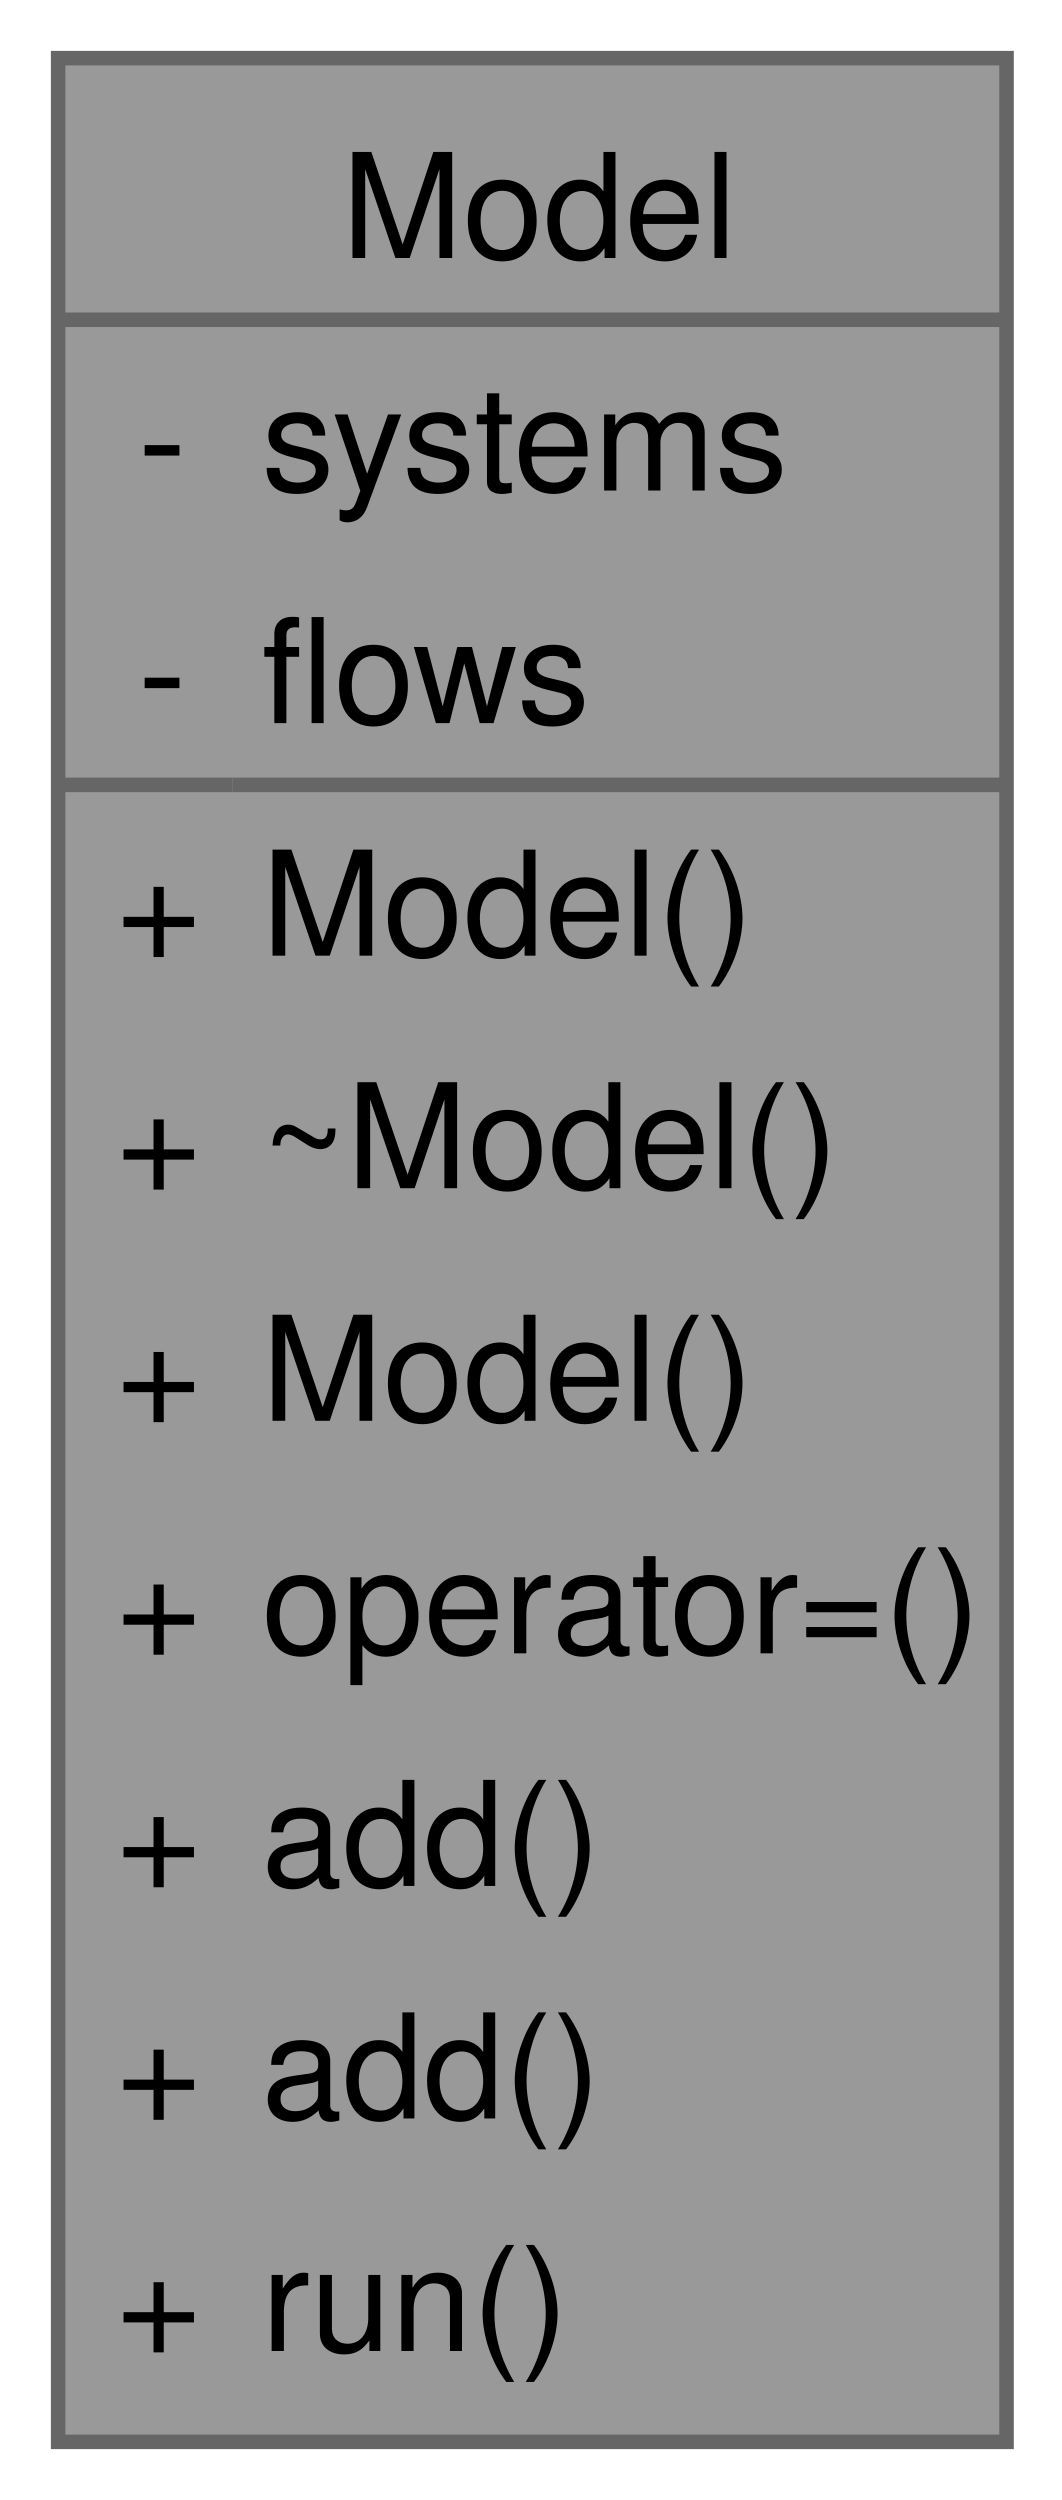
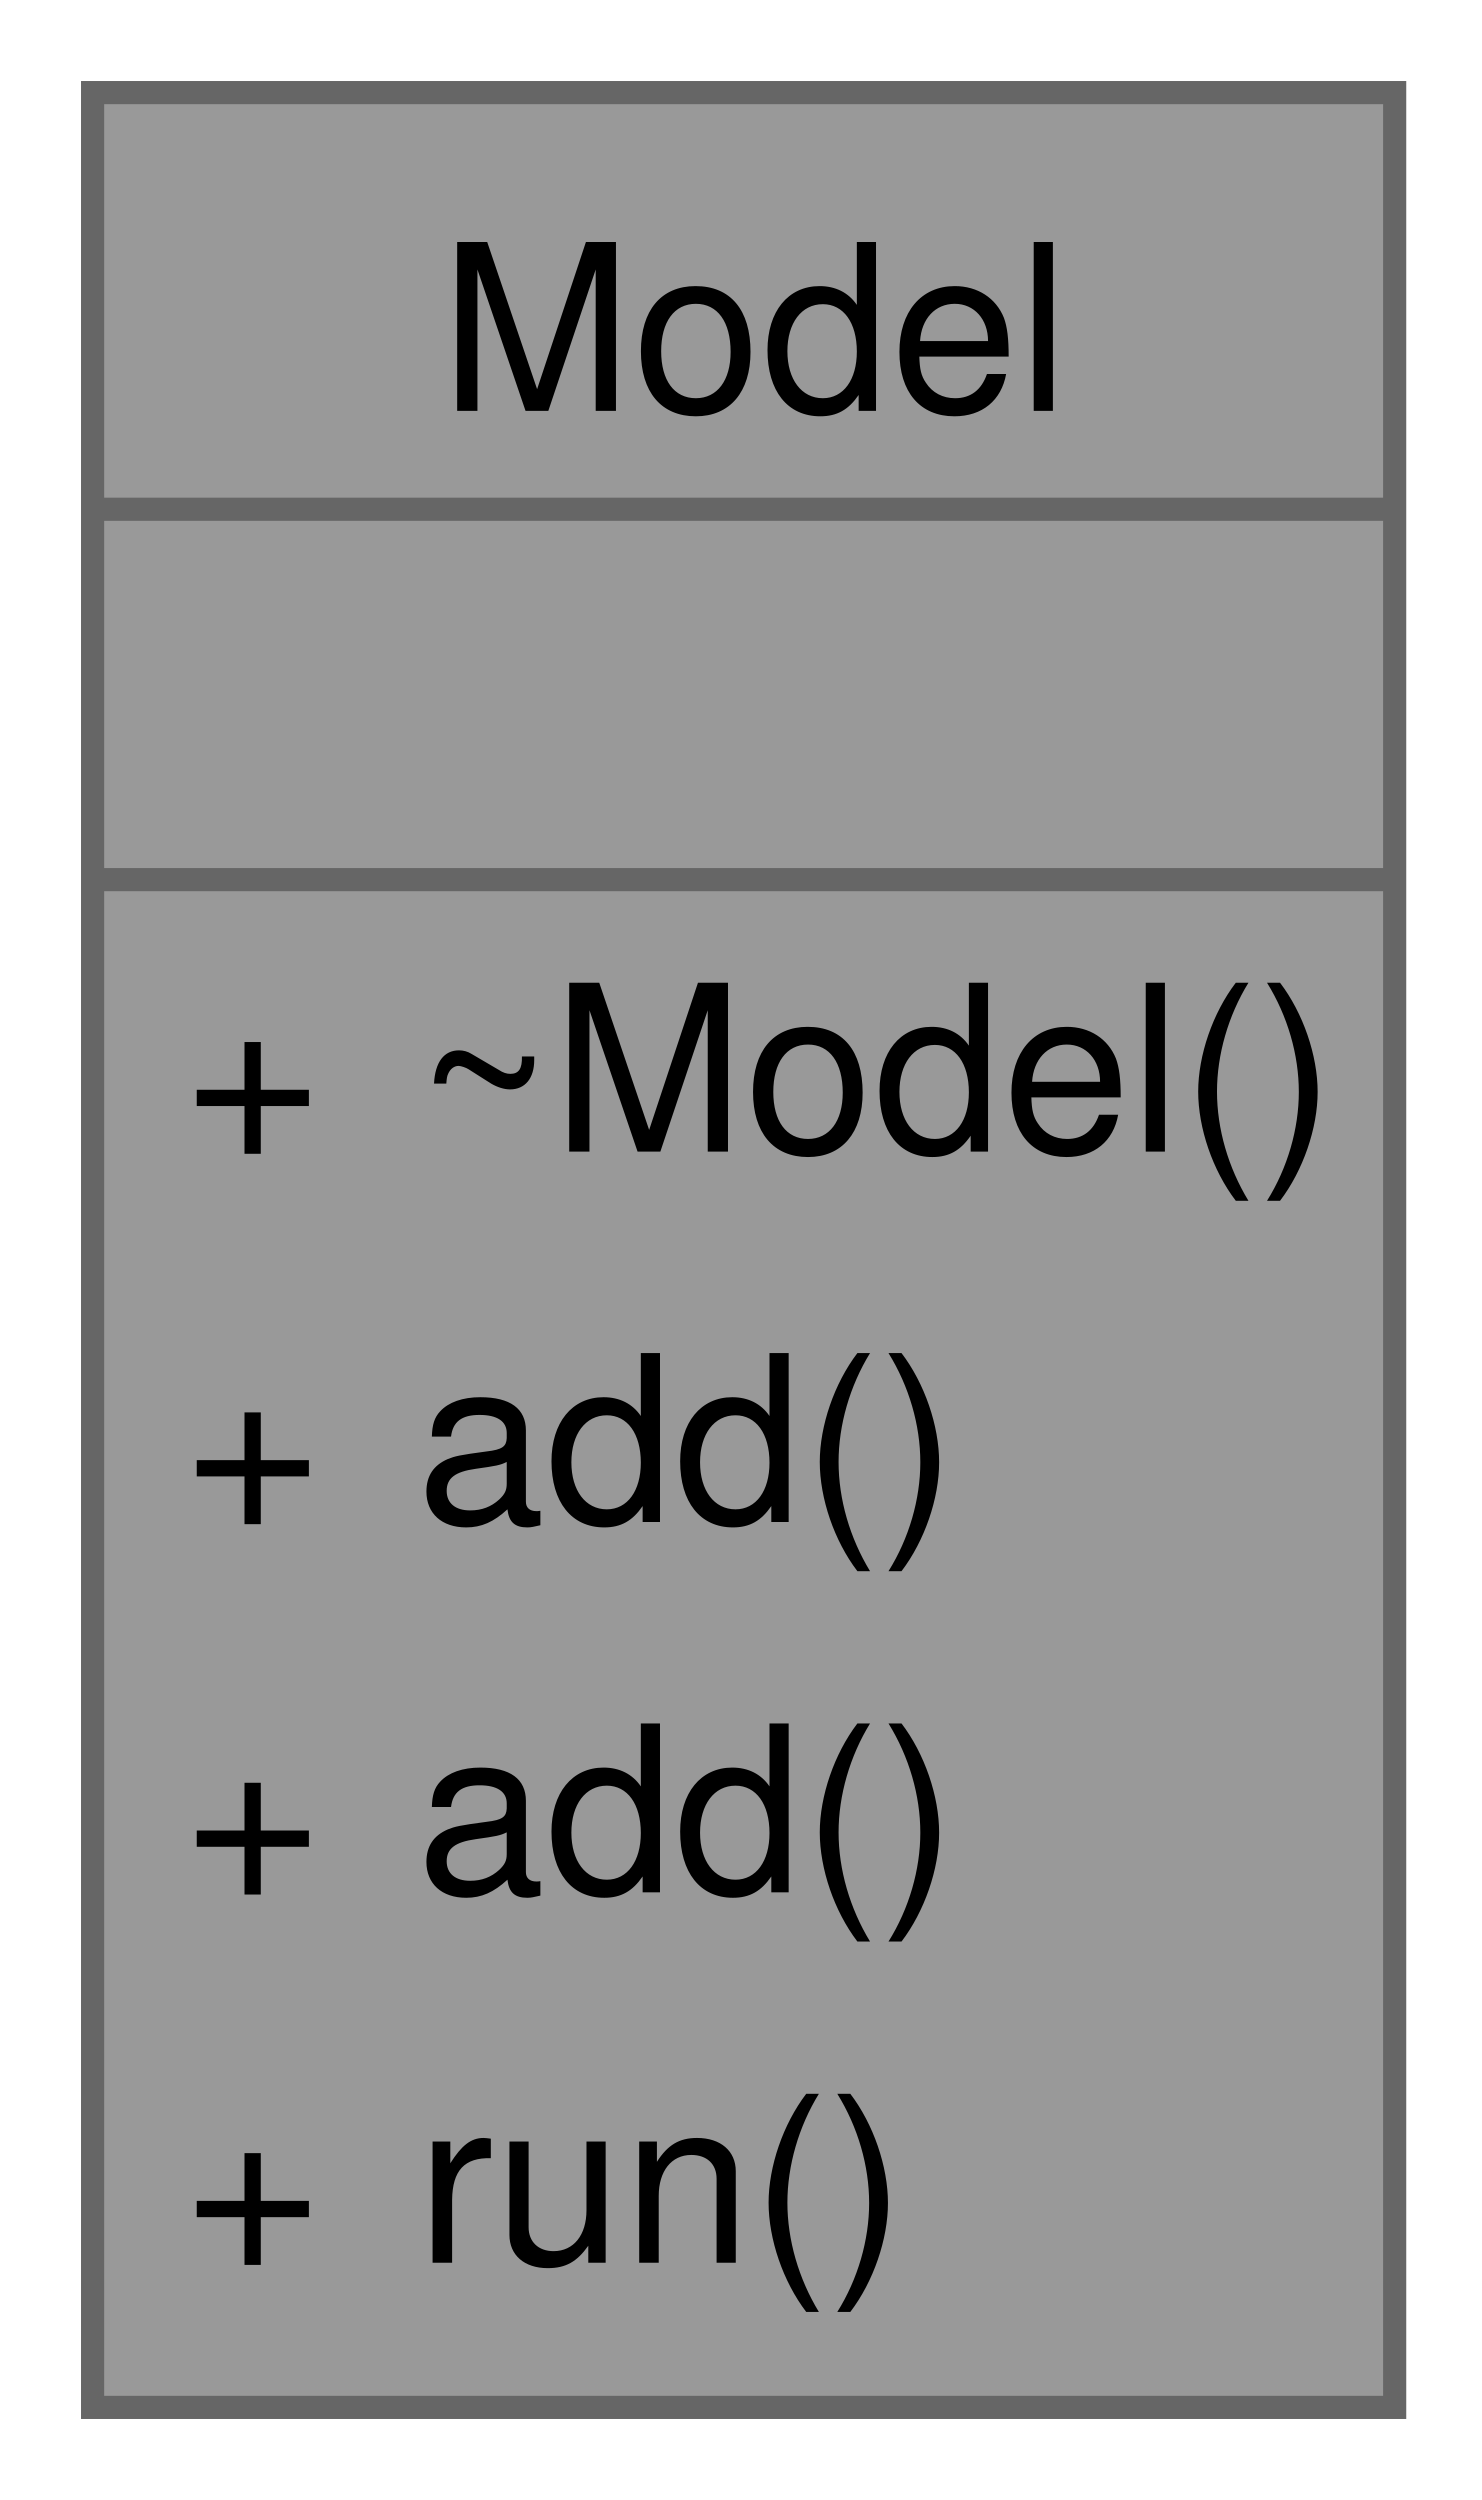
- <svg xmlns="http://www.w3.org/2000/svg" xmlns:xlink="http://www.w3.org/1999/xlink" width="73pt" height="172pt" viewBox="0.00 0.00 73.00 172.00">
-   <g id="graph0" class="graph" transform="scale(1 1) rotate(0) translate(4 168)">
+ <svg xmlns="http://www.w3.org/2000/svg" xmlns:xlink="http://www.w3.org/1999/xlink" width="64pt" height="108pt" viewBox="0.00 0.00 64.00 108.00">
+   <g id="graph0" class="graph" transform="scale(1 1) rotate(0) translate(4 104)">
    <g id="Node000001" class="node">
      <g id="a_Node000001">
-         <a xlink:title="Class responsible for executing the simulation.">
-           <polygon fill="#999999" stroke="none" points="65.25,-164 0,-164 0,0 65.25,0 65.25,-164" />
-           <text xml:space="preserve" text-anchor="start" x="19.5" y="-150.25" font-family="Helvetica,sans-Serif" font-size="10.00">Model</text>
-           <text xml:space="preserve" text-anchor="start" x="5.5" y="-134.25" font-family="Helvetica,sans-Serif" font-size="10.00">-</text>
-           <text xml:space="preserve" text-anchor="start" x="14" y="-134.25" font-family="Helvetica,sans-Serif" font-size="10.00">systems</text>
-           <text xml:space="preserve" text-anchor="start" x="5.5" y="-118.25" font-family="Helvetica,sans-Serif" font-size="10.00">-</text>
-           <text xml:space="preserve" text-anchor="start" x="14" y="-118.25" font-family="Helvetica,sans-Serif" font-size="10.00">flows</text>
-           <text xml:space="preserve" text-anchor="start" x="4" y="-102.25" font-family="Helvetica,sans-Serif" font-size="10.00">+</text>
-           <text xml:space="preserve" text-anchor="start" x="14" y="-102.25" font-family="Helvetica,sans-Serif" font-size="10.00">Model()</text>
-           <text xml:space="preserve" text-anchor="start" x="4" y="-86.25" font-family="Helvetica,sans-Serif" font-size="10.00">+</text>
-           <text xml:space="preserve" text-anchor="start" x="14" y="-86.25" font-family="Helvetica,sans-Serif" font-size="10.00">~Model()</text>
-           <text xml:space="preserve" text-anchor="start" x="4" y="-70.25" font-family="Helvetica,sans-Serif" font-size="10.00">+</text>
-           <text xml:space="preserve" text-anchor="start" x="14" y="-70.25" font-family="Helvetica,sans-Serif" font-size="10.00">Model()</text>
+         <a xlink:title=" ">
+           <polygon fill="#999999" stroke="none" points="56.25,-100 0,-100 0,0 56.25,0 56.25,-100" />
+           <text xml:space="preserve" text-anchor="start" x="15" y="-86.25" font-family="Helvetica,sans-Serif" font-size="10.00">Model</text>
+           <text xml:space="preserve" text-anchor="start" x="26.62" y="-70.25" font-family="Helvetica,sans-Serif" font-size="10.00"> </text>
          <text xml:space="preserve" text-anchor="start" x="4" y="-54.25" font-family="Helvetica,sans-Serif" font-size="10.00">+</text>
-           <text xml:space="preserve" text-anchor="start" x="14" y="-54.25" font-family="Helvetica,sans-Serif" font-size="10.00">operator=()</text>
+           <text xml:space="preserve" text-anchor="start" x="14" y="-54.25" font-family="Helvetica,sans-Serif" font-size="10.00">~Model()</text>
          <text xml:space="preserve" text-anchor="start" x="4" y="-38.25" font-family="Helvetica,sans-Serif" font-size="10.00">+</text>
          <text xml:space="preserve" text-anchor="start" x="14" y="-38.25" font-family="Helvetica,sans-Serif" font-size="10.00">add()</text>
          <text xml:space="preserve" text-anchor="start" x="4" y="-22.25" font-family="Helvetica,sans-Serif" font-size="10.00">+</text>
          <text xml:space="preserve" text-anchor="start" x="14" y="-22.25" font-family="Helvetica,sans-Serif" font-size="10.00">add()</text>
          <text xml:space="preserve" text-anchor="start" x="4" y="-6.25" font-family="Helvetica,sans-Serif" font-size="10.00">+</text>
          <text xml:space="preserve" text-anchor="start" x="14" y="-6.25" font-family="Helvetica,sans-Serif" font-size="10.00">run()</text>
-           <polygon fill="#666666" stroke="#666666" points="0,-146 0,-146 65.25,-146 65.25,-146 0,-146" />
-           <polygon fill="#666666" stroke="#666666" points="0,-114 0,-114 12,-114 12,-114 0,-114" />
-           <polygon fill="#666666" stroke="#666666" points="12,-114 12,-114 65.25,-114 65.25,-114 12,-114" />
-           <polygon fill="none" stroke="#666666" points="0,0 0,-164 65.25,-164 65.25,0 0,0" />
+           <polygon fill="#666666" stroke="#666666" points="0,-82 0,-82 56.25,-82 56.25,-82 0,-82" />
+           <polygon fill="#666666" stroke="#666666" points="0,-66 0,-66 56.25,-66 56.25,-66 0,-66" />
+           <polygon fill="none" stroke="#666666" points="0,0 0,-100 56.25,-100 56.25,0 0,0" />
        </a>
      </g>
    </g>
  </g>
</svg>
